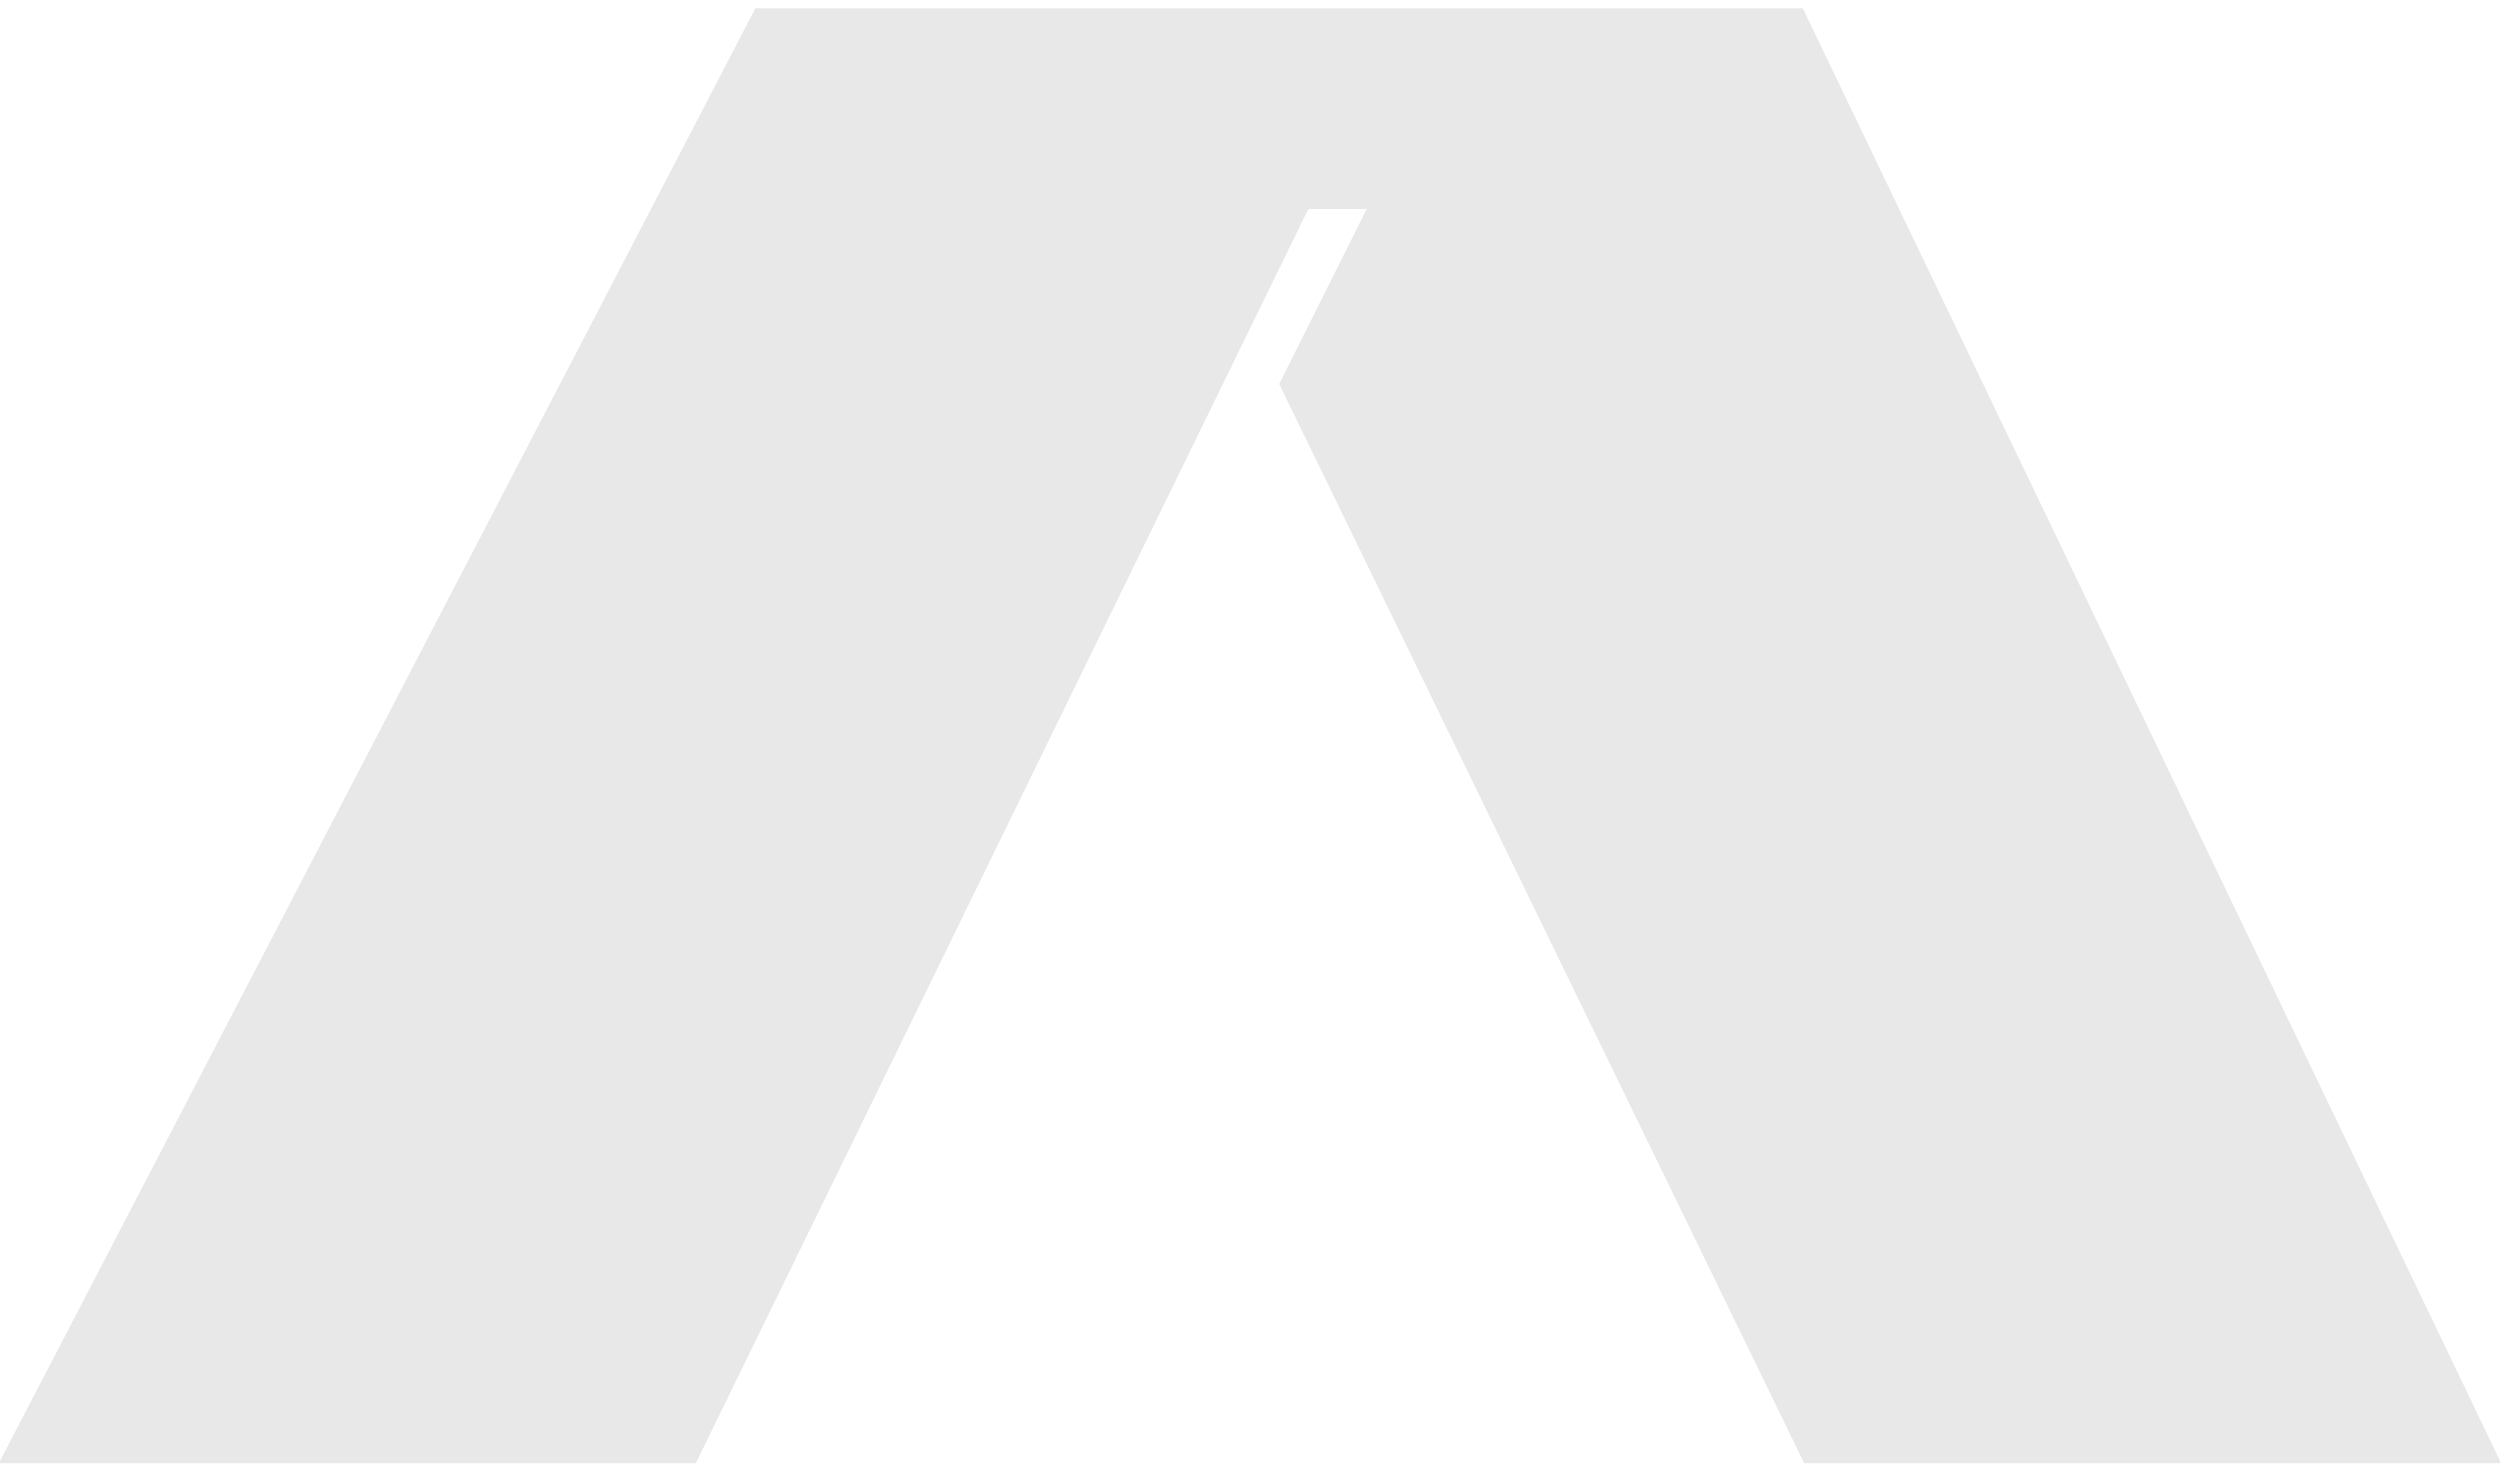
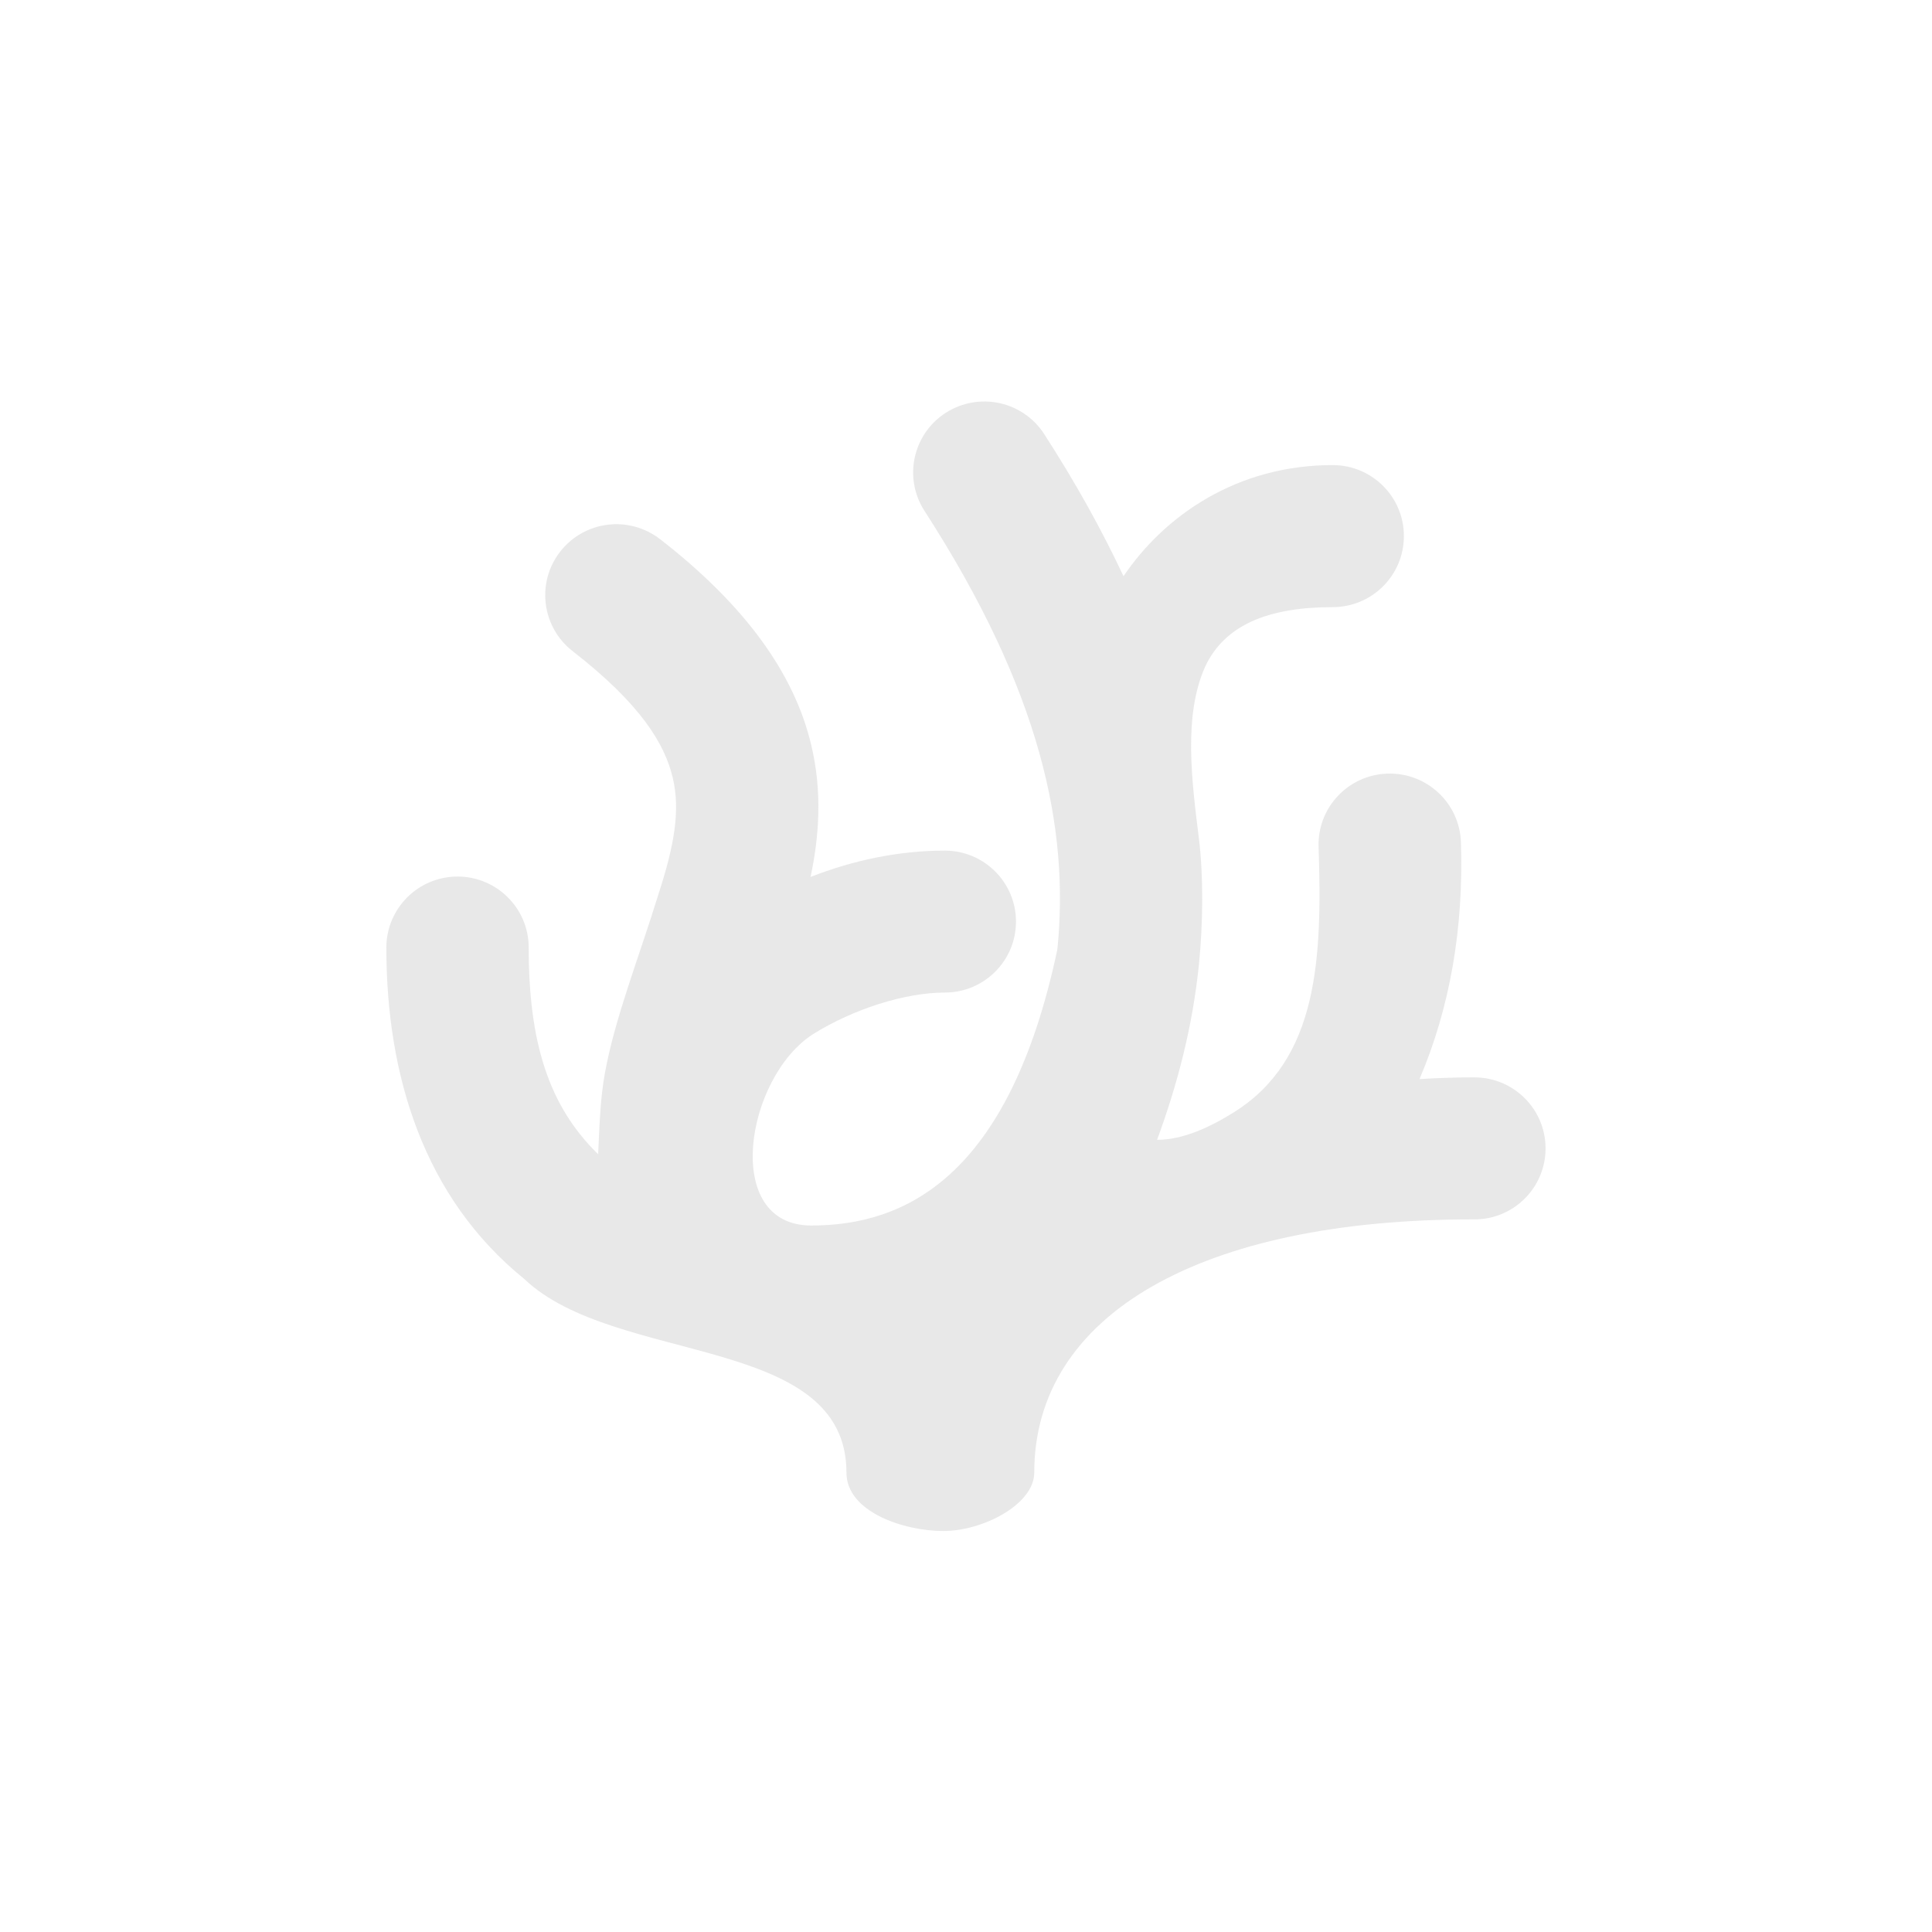
- <svg xmlns="http://www.w3.org/2000/svg" id="Layer_1" data-name="Layer 1" viewBox="0 0 598 351">
-   <g>
-     <path d="m305.98,91.86l20.93-41.86h-13.96l-146.51,300H-.28L180.68,2h250.56l167.04,348h-166.72l-125.57-258.14Z" fill="#B2B2B2" fill-opacity="0.3" style="stroke-width: 0px;" />
+ <svg xmlns="http://www.w3.org/2000/svg" version="1.1" x="0" y="0" width="40" height="40" viewBox="0, 0, 40, 40">
+   <g id="codium_grey_dark_letterpress">
+     <path d="M19.582,8.546 C18.897,8.985 18.7,9.896 19.141,10.578 C21.567,14.335 22.14,17.169 21.892,19.653 C20.888,24.409 18.705,25.373 16.797,25.373 C14.935,25.373 15.434,22.308 16.833,21.411 C17.669,20.889 18.74,20.55 19.561,20.55 C20.375,20.55 21.035,19.892 21.035,19.081 C21.035,18.269 20.375,17.611 19.561,17.611 C18.602,17.611 17.66,17.813 16.782,18.156 C16.961,17.309 17.027,16.394 16.795,15.421 C16.443,13.943 15.429,12.532 13.668,11.164 C13.359,10.924 12.968,10.816 12.58,10.864 C12.192,10.912 11.839,11.112 11.599,11.42 C11.099,12.06 11.215,12.984 11.857,13.482 C13.292,14.597 13.766,15.422 13.928,16.1 C14.09,16.779 13.959,17.508 13.634,18.509 C13.218,19.857 12.735,21.062 12.524,22.216 C12.419,22.784 12.41,23.403 12.384,23.897 C11.35,22.89 10.946,21.56 10.946,19.618 C10.946,18.806 10.286,18.148 9.472,18.148 C8.659,18.149 8,18.806 7.999,19.618 C7.999,22.271 8.775,24.796 10.855,26.48 C12.737,28.274 17.525,27.611 17.525,30.49 C17.525,31.303 18.714,31.698 19.528,31.698 C20.363,31.698 21.413,31.14 21.413,30.49 C21.413,27.223 24.856,25.238 30.524,25.246 C31.338,25.248 31.998,24.59 31.999,23.779 C32.001,22.967 31.342,22.307 30.528,22.306 C30.14,22.305 29.763,22.319 29.39,22.341 C30.024,20.851 30.305,19.21 30.247,17.438 C30.22,16.626 29.539,15.99 28.725,16.017 C27.911,16.043 27.273,16.723 27.3,17.535 C27.377,19.855 27.29,21.927 25.561,23.019 C25.07,23.33 24.498,23.599 23.956,23.599 C24.377,22.455 24.695,21.247 24.825,19.945 C24.908,19.114 24.917,18.127 24.822,17.36 C24.675,16.172 24.497,14.825 24.948,13.81 C25.353,12.936 26.261,12.57 27.594,12.57 C28.407,12.569 29.066,11.911 29.066,11.1 C29.067,10.288 28.407,9.63 27.594,9.629 C25.613,9.629 24.112,10.671 23.261,11.93 C22.816,10.98 22.274,10.001 21.619,8.987 C21.408,8.659 21.075,8.429 20.693,8.346 C20.504,8.305 20.308,8.302 20.118,8.336 C19.927,8.37 19.745,8.441 19.582,8.546 z" fill="#B2B2B2" fill-opacity="0.3" id="path6008" />
  </g>
</svg>
